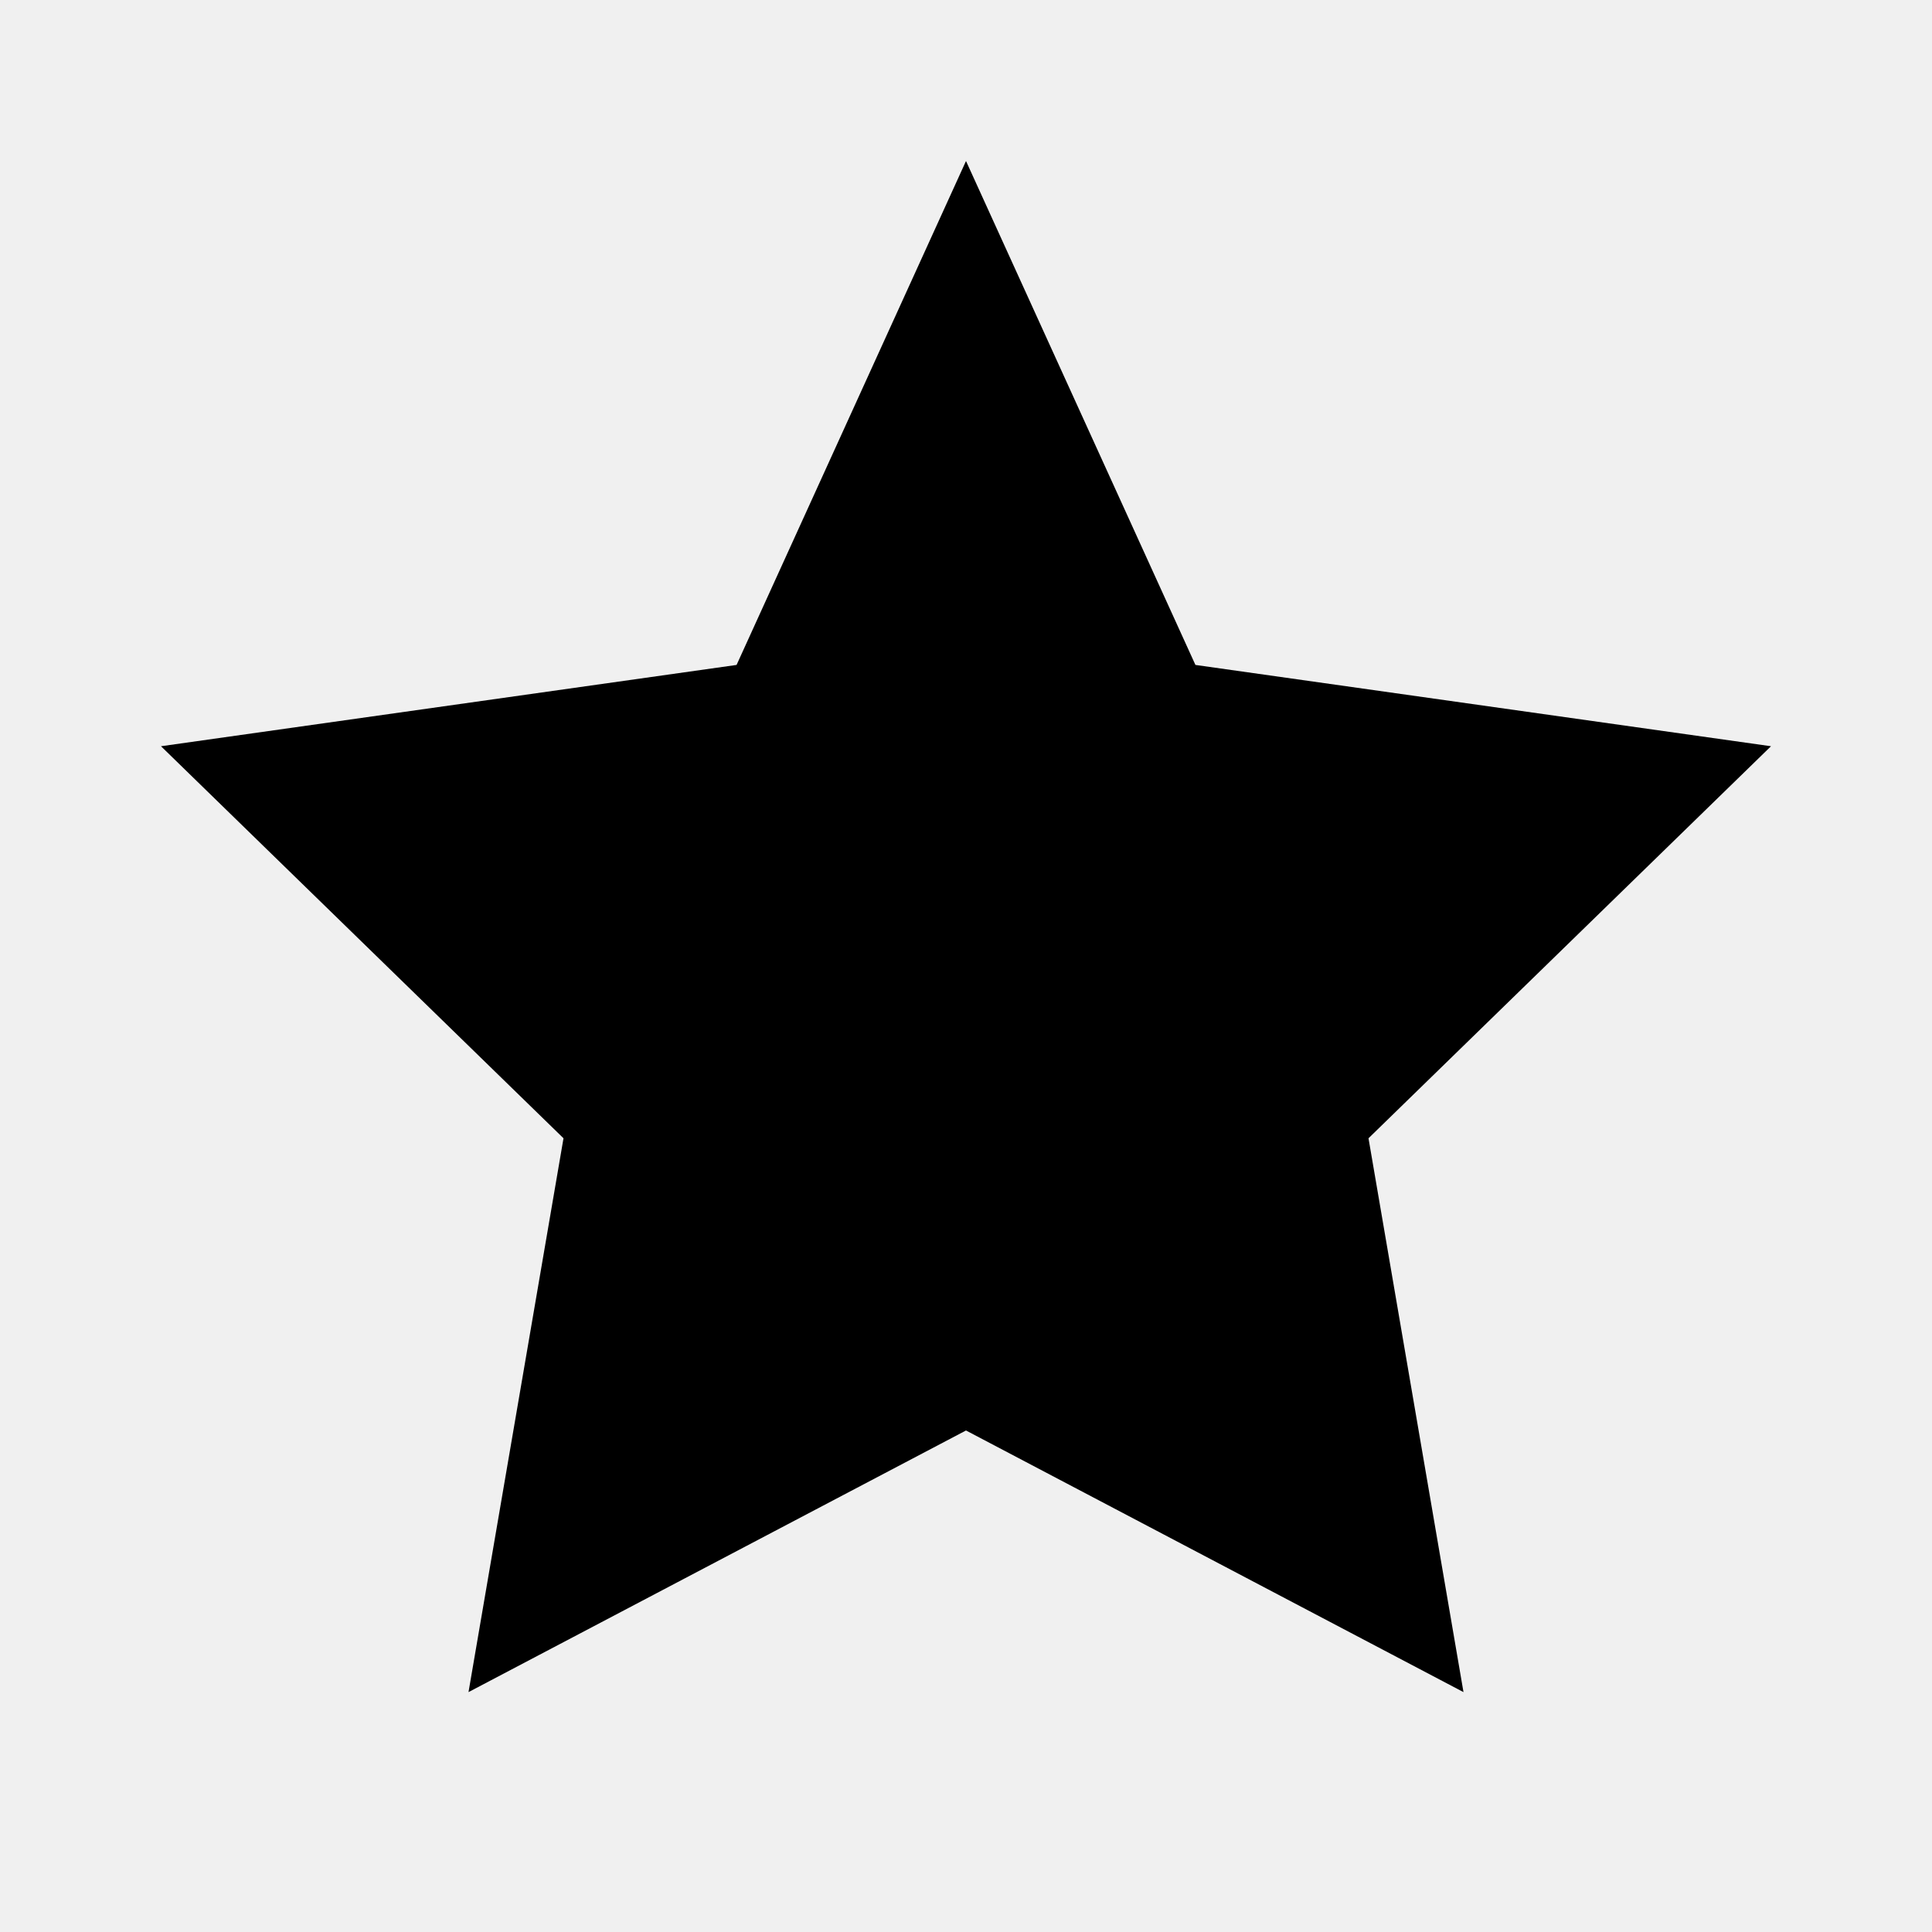
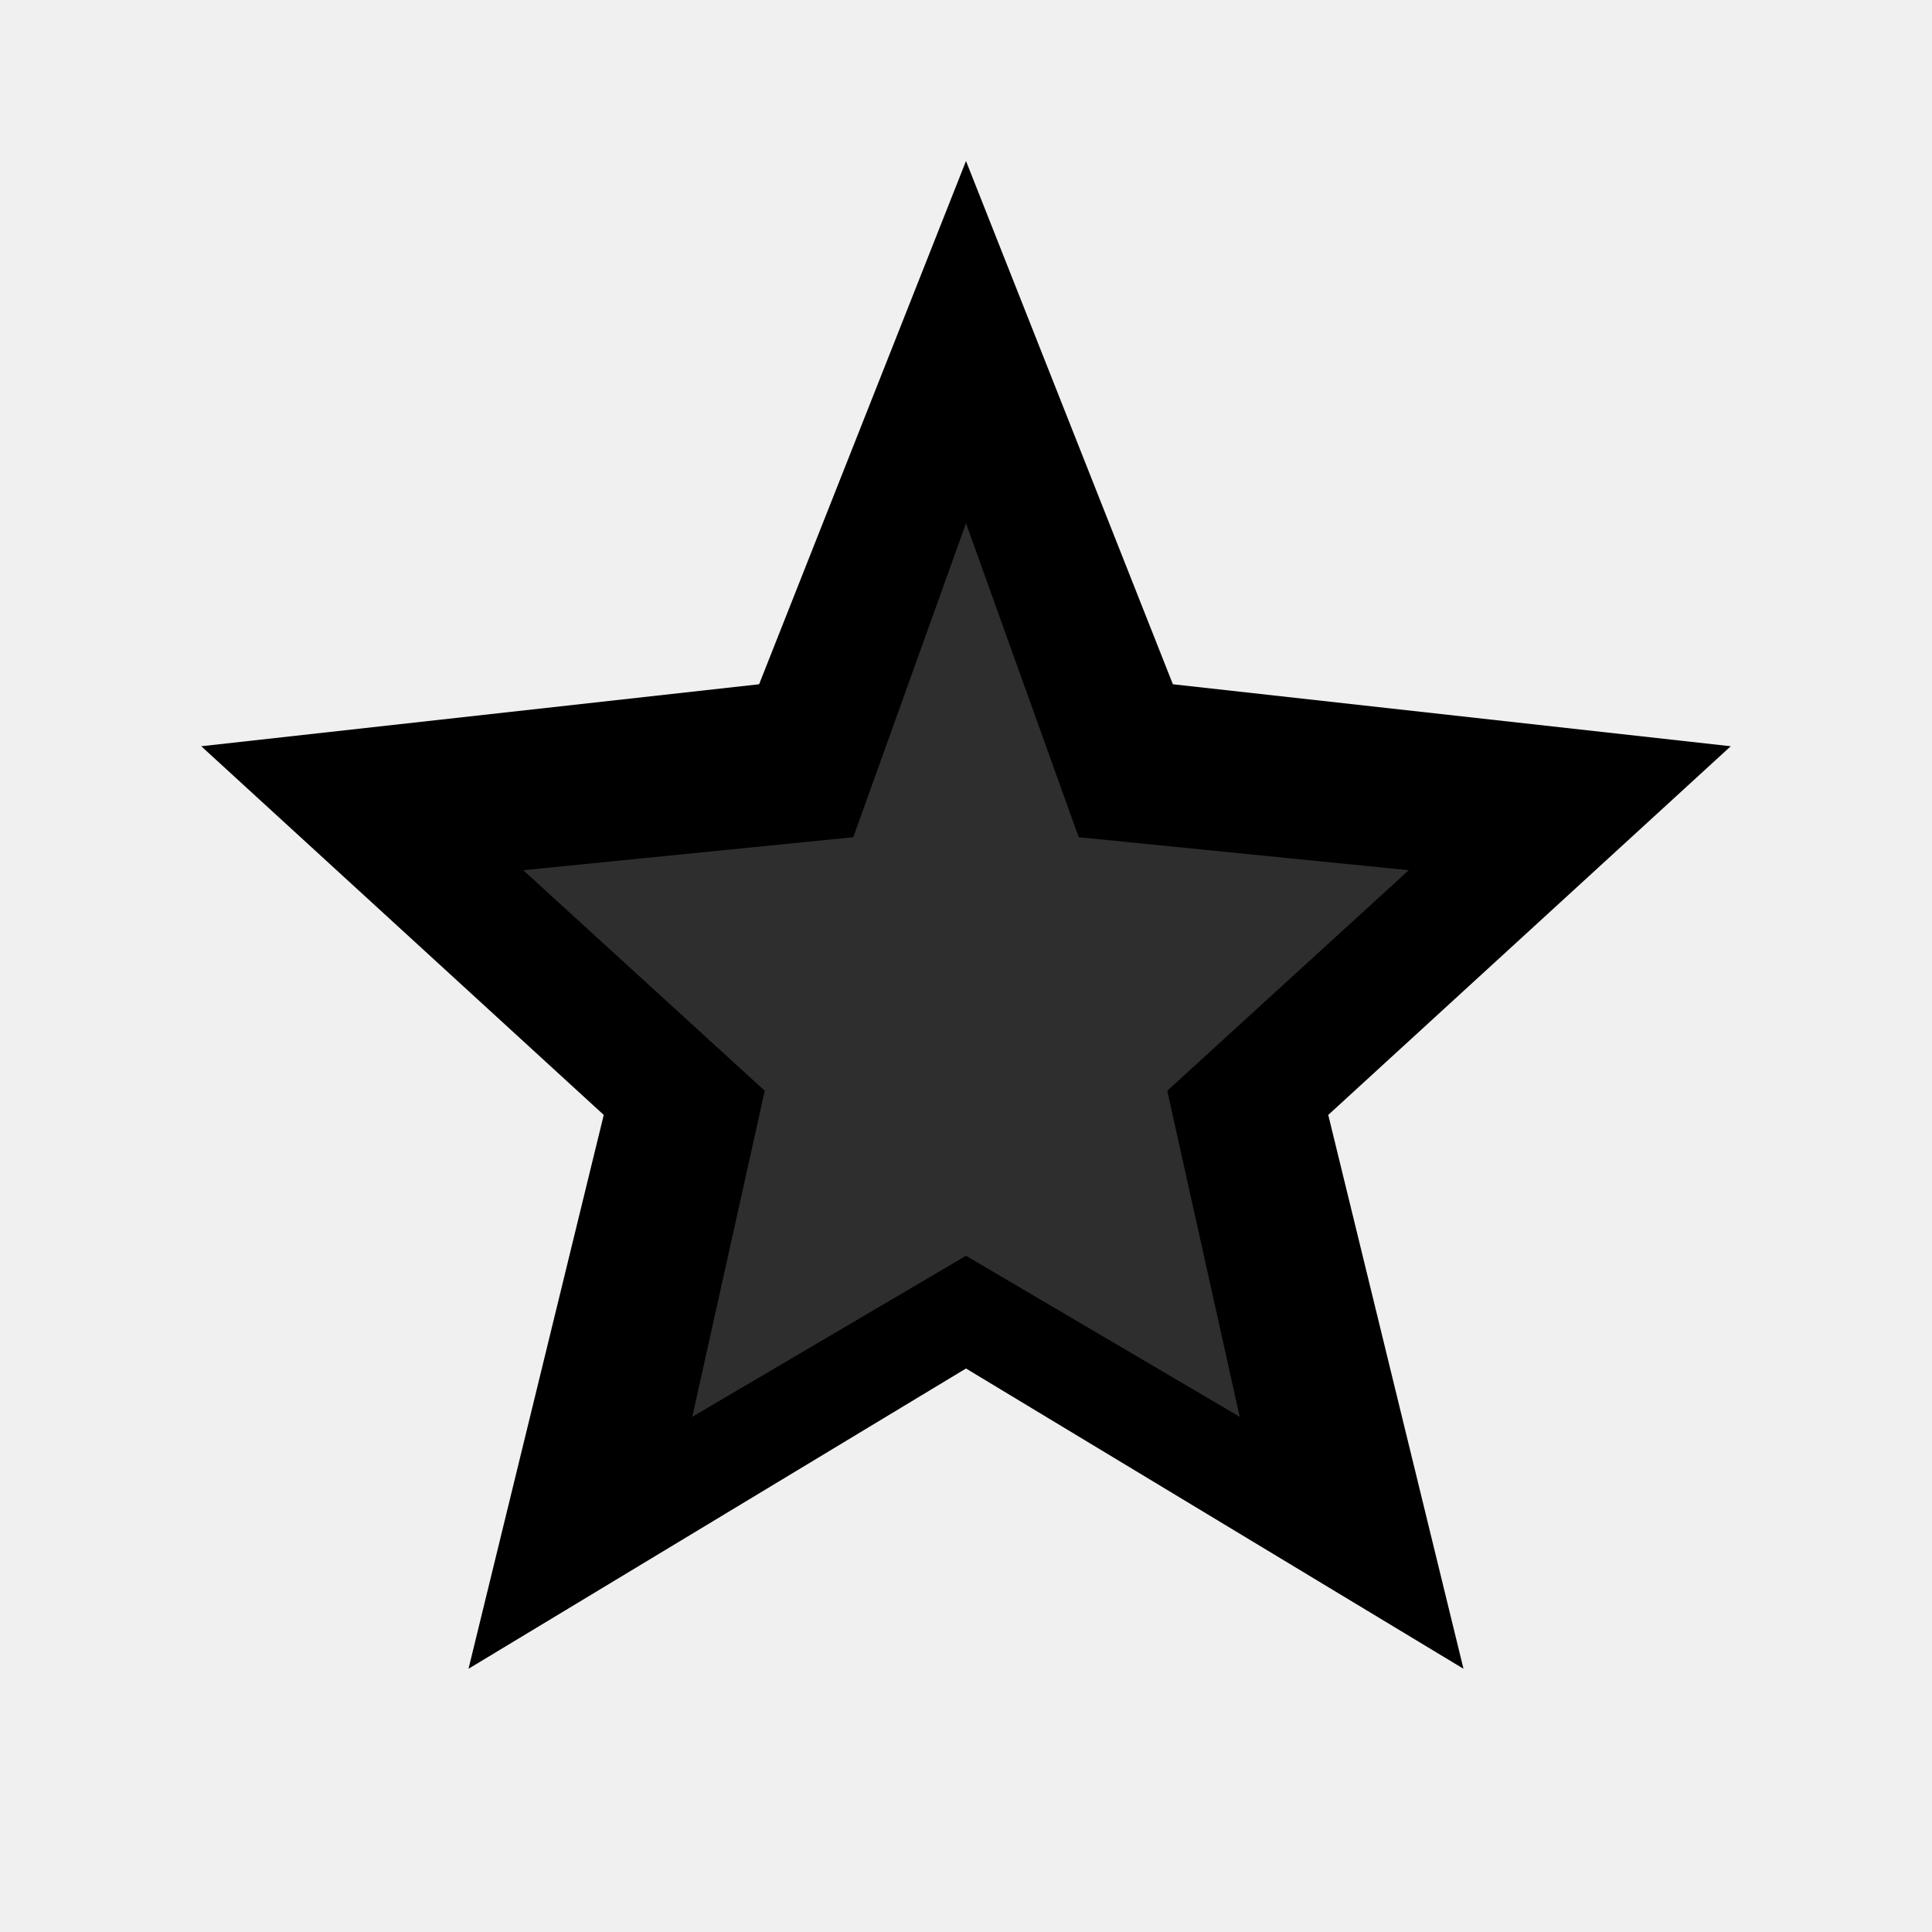
<svg xmlns="http://www.w3.org/2000/svg" width="24" height="24" viewBox="0 0 24 24" fill="none">
-   <path d="M12 2L14.85 8.26L22 9.27L17 14.14L18.18 21.02L12 17.77L5.82 21.02L7 14.14L2 9.27L9.15 8.26L12 2Z" fill="currentColor" />
+   <path d="M12 2L14.57 8.5L21.5 9.27L16.5 13.85L18.18 20.73L12 17L5.82 20.73L7.5 13.85L2.5 9.27L9.43 8.5Z" fill="currentColor" />
+   <path d="M12 6.5L13.4 10.4L17.5 10.81L14.5 13.55L15.4 17.6L12 15.6L8.6 17.6L9.5 13.55L6.5 10.81L10.6 10.4Z" fill="white" fill-opacity="0.18" />
</svg>
